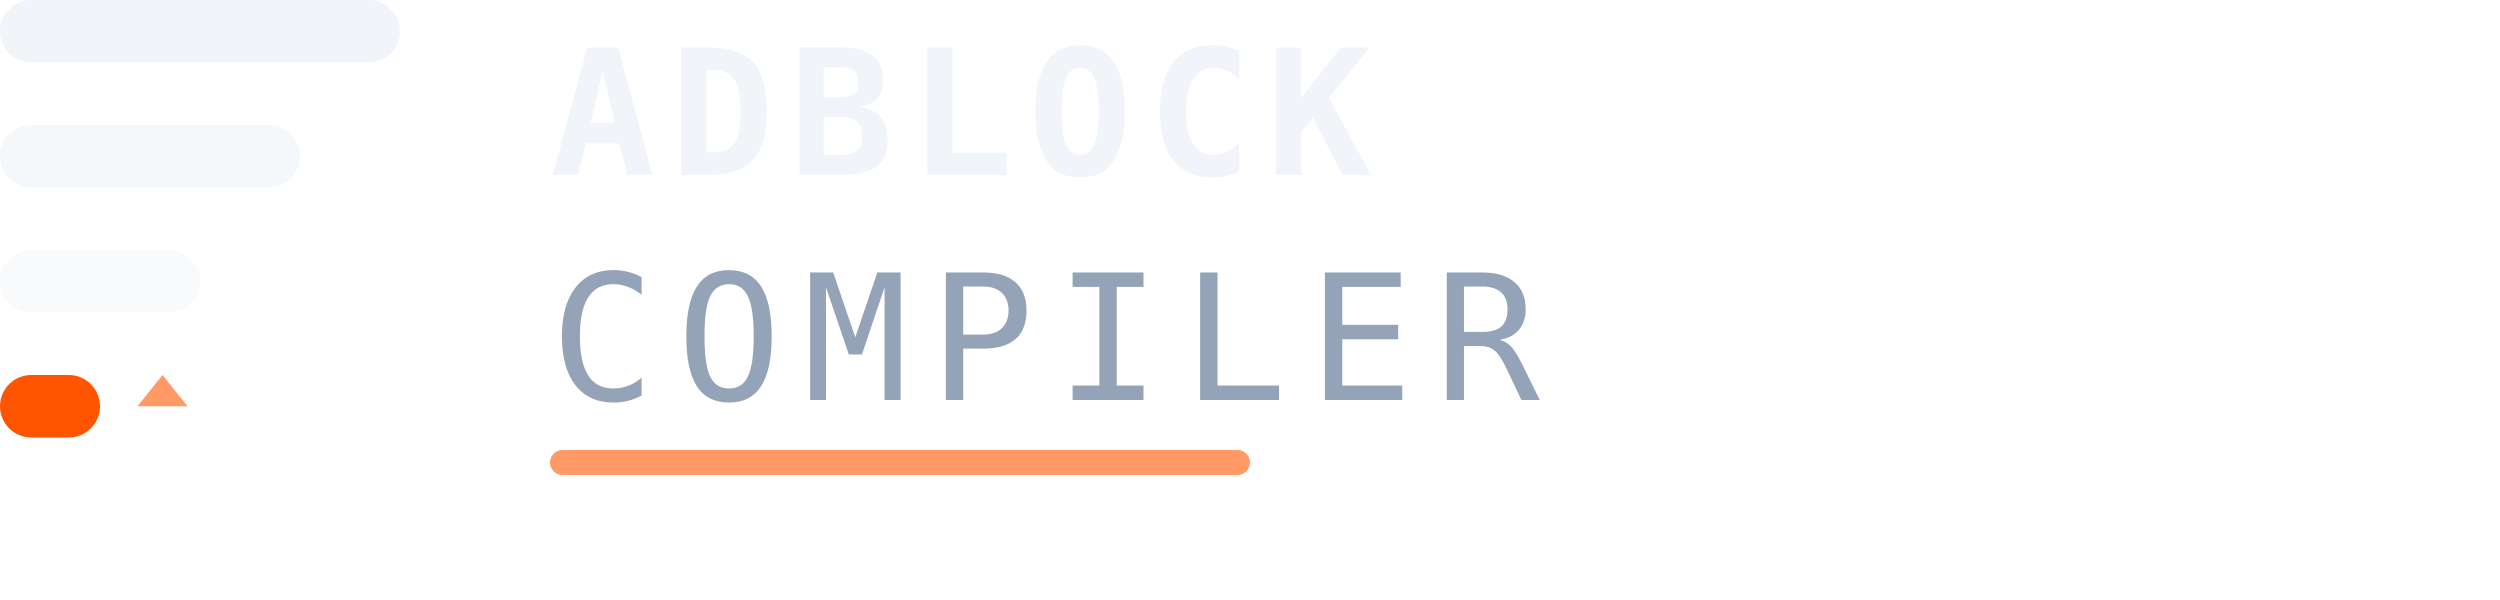
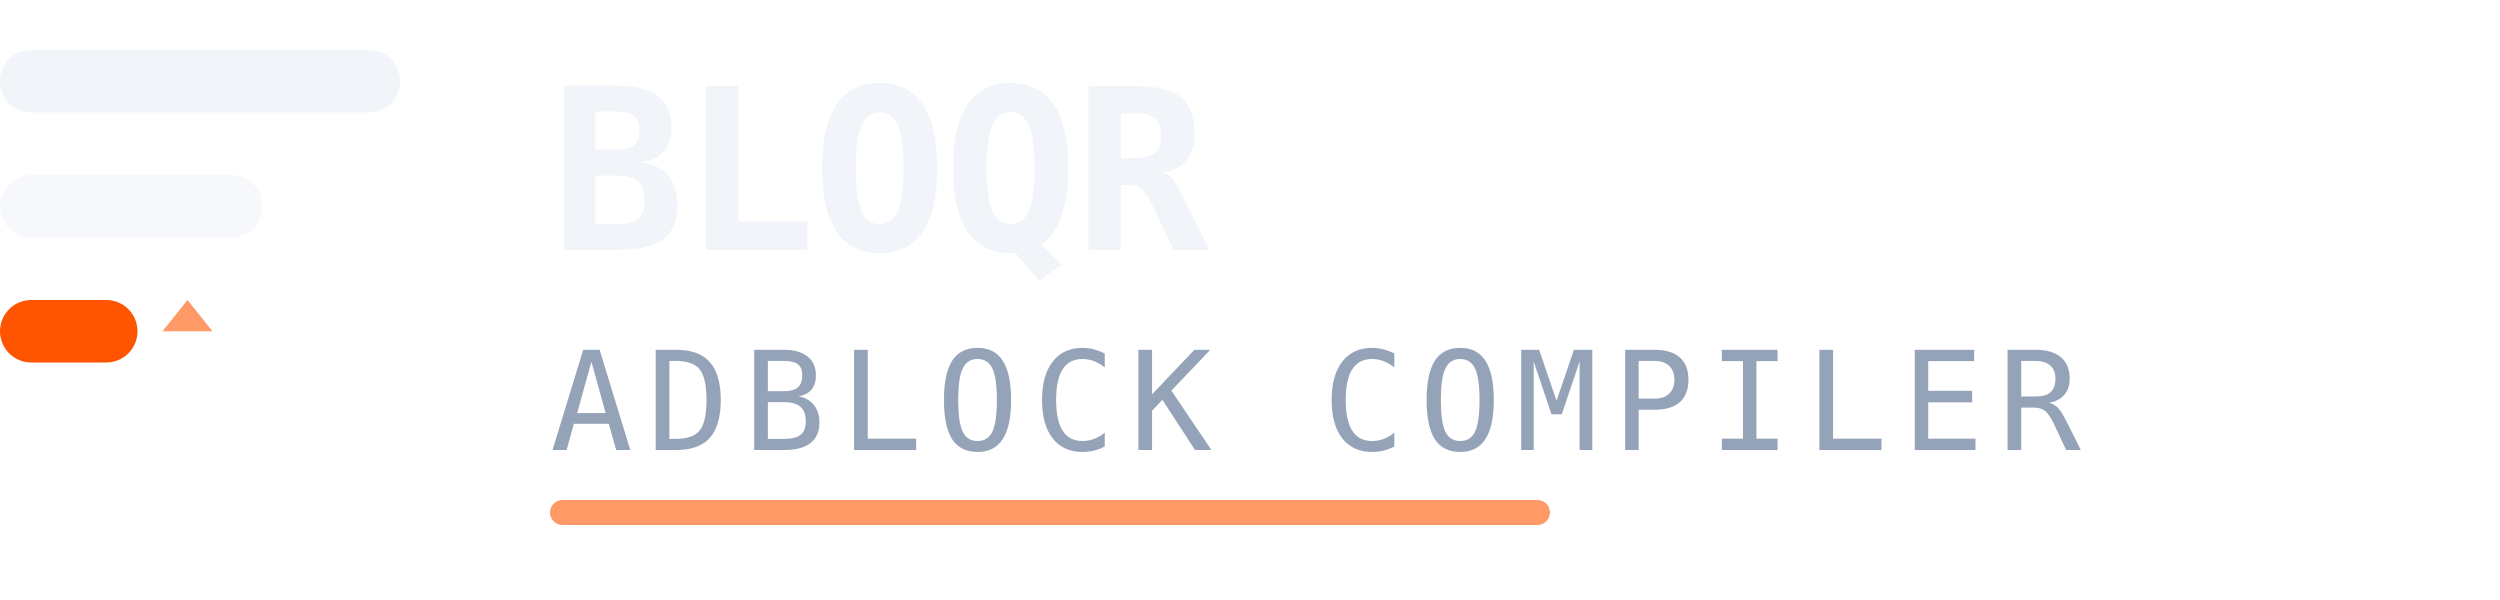
<svg xmlns="http://www.w3.org/2000/svg" viewBox="0 0 200 48" fill="none">
  <g>
-     <rect x="0" y="0" width="32" height="5" rx="2.5" fill="#F1F5F9" />
-     <rect x="0" y="10" width="24" height="5" rx="2.5" fill="#F1F5F9" opacity="0.7" />
-     <rect x="0" y="20" width="16" height="5" rx="2.5" fill="#F1F5F9" opacity="0.5" />
-     <rect x="0" y="30" width="8" height="5" rx="2.5" fill="#FF5500" />
-     <path d="M11 32.5 L15 32.5 L13 30 Z" fill="#FF5500" opacity="0.6" />
+     <rect x="0" y="4" width="32" height="5" rx="2.5" fill="#F1F5F9" />
+     <rect x="0" y="14" width="21" height="5" rx="2.5" fill="#F1F5F9" opacity="0.65" />
+     <rect x="0" y="24" width="11" height="5" rx="2.5" fill="#FF5500" />
+     <path d="M13 26.5 L17 26.5 L15 24 Z" fill="#FF5500" opacity="0.6" />
  </g>
-   <text x="44" y="14" font-family="'Space Grotesk', 'JetBrains Mono', monospace" font-size="14" font-weight="700" letter-spacing="0.08em" fill="#F1F5F9">ADBLOCK</text>
-   <text x="44" y="32" font-family="'Space Grotesk', 'JetBrains Mono', monospace" font-size="14" font-weight="400" letter-spacing="0.12em" fill="#94A3B8">COMPILER</text>
-   <rect x="44" y="36" width="56" height="2" rx="1" fill="#FF5500" opacity="0.6" />
+   <text x="44" y="20" font-family="'Space Grotesk', 'JetBrains Mono', monospace" font-size="18" font-weight="800" letter-spacing="-0.02em" fill="#F1F5F9">BLOQR</text>
+   <text x="44" y="36" font-family="'Space Grotesk', 'JetBrains Mono', monospace" font-size="11" font-weight="400" letter-spacing="0.1em" fill="#94A3B8">ADBLOCK COMPILER</text>
+   <rect x="44" y="40" width="80" height="2" rx="1" fill="#FF5500" opacity="0.6" />
</svg>
